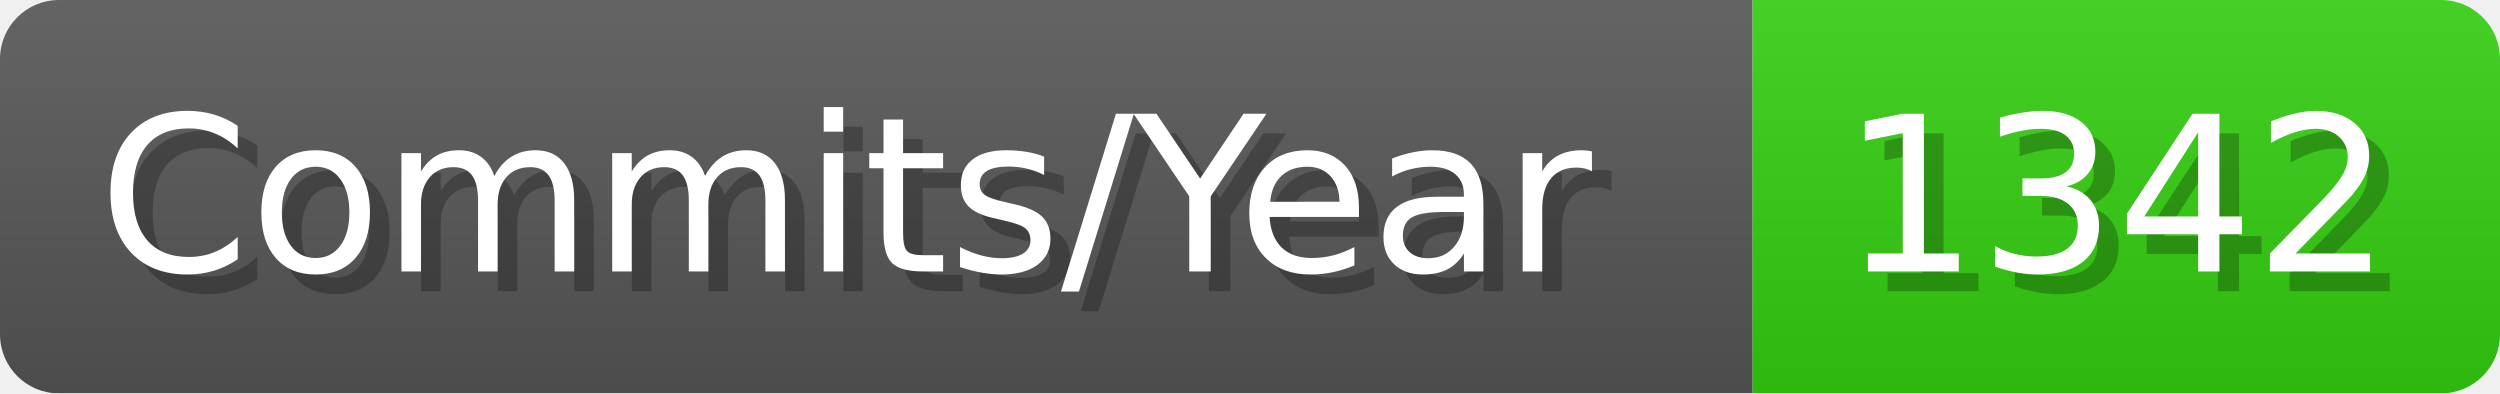
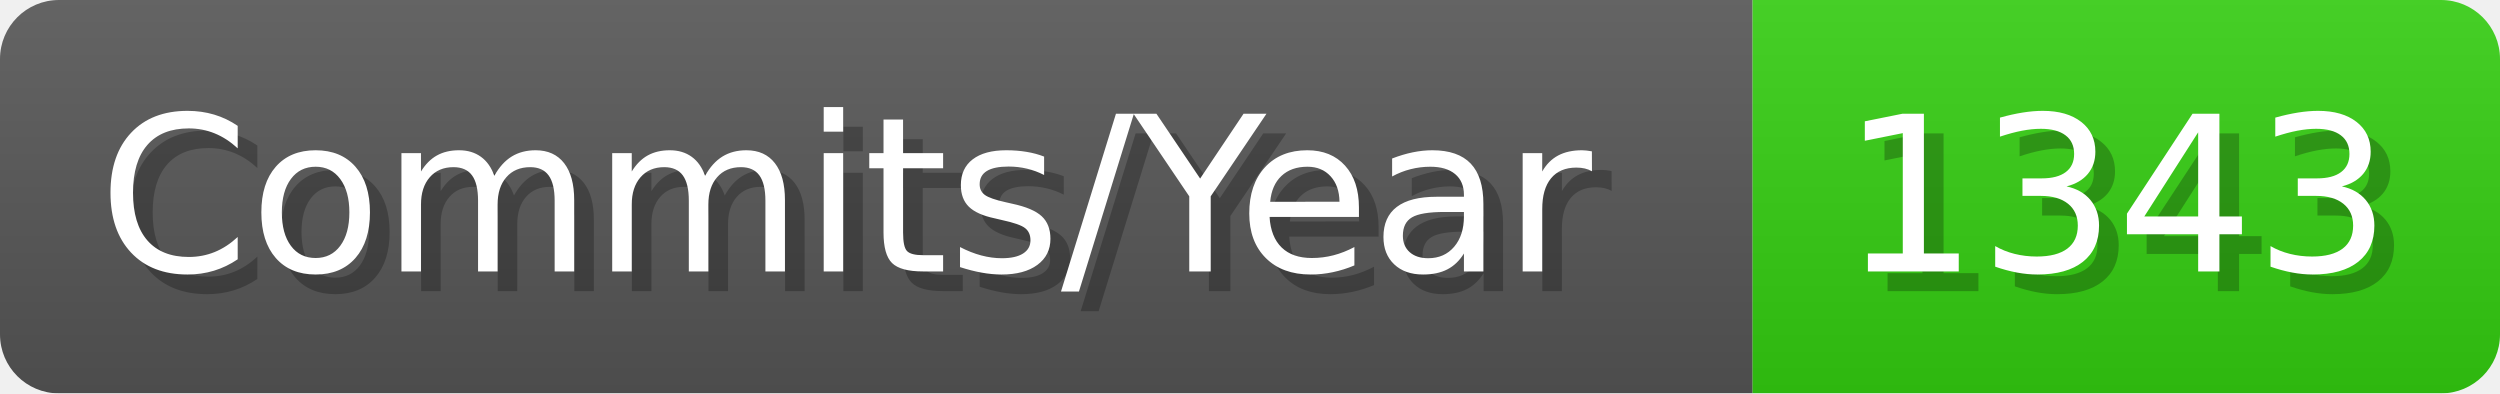
- <svg xmlns="http://www.w3.org/2000/svg" width="127.1" height="20" viewBox="0 0 1271 200" role="img" aria-label="Commits/Year: 1342">
+ <svg xmlns="http://www.w3.org/2000/svg" width="127.1" height="20" viewBox="0 0 1271 200" role="img" aria-label="Commits/Year: 1343">
  <linearGradient id="aUPdi" x2="0" y2="100%">
    <stop offset="0" stop-opacity=".1" stop-color="#EEE" />
    <stop offset="1" stop-opacity=".1" />
  </linearGradient>
  <mask id="WfAiQ">
    <rect width="1271" height="200" rx="30" fill="#FFF" />
  </mask>
  <g mask="url(#WfAiQ)">
    <rect width="891" height="200" fill="#555" />
    <rect width="380" height="200" fill="#3C1" x="891" />
    <rect width="1271" height="200" fill="url(#aUPdi)" />
  </g>
  <g aria-hidden="true" fill="#fff" text-anchor="start" font-family="Verdana,DejaVu Sans,sans-serif" font-size="110">
    <text x="60" y="148" textLength="791" fill="#000" opacity="0.25">Commits/Year</text>
    <text x="50" y="138" textLength="791">Commits/Year</text>
-     <text x="946" y="148" textLength="280" fill="#000" opacity="0.25">1342</text>
-     <text x="936" y="138" textLength="280">1342</text>
+     <text x="946" y="148" textLength="280" fill="#000" opacity="0.25">1343</text>
+     <text x="936" y="138" textLength="280">1343</text>
  </g>
</svg>
